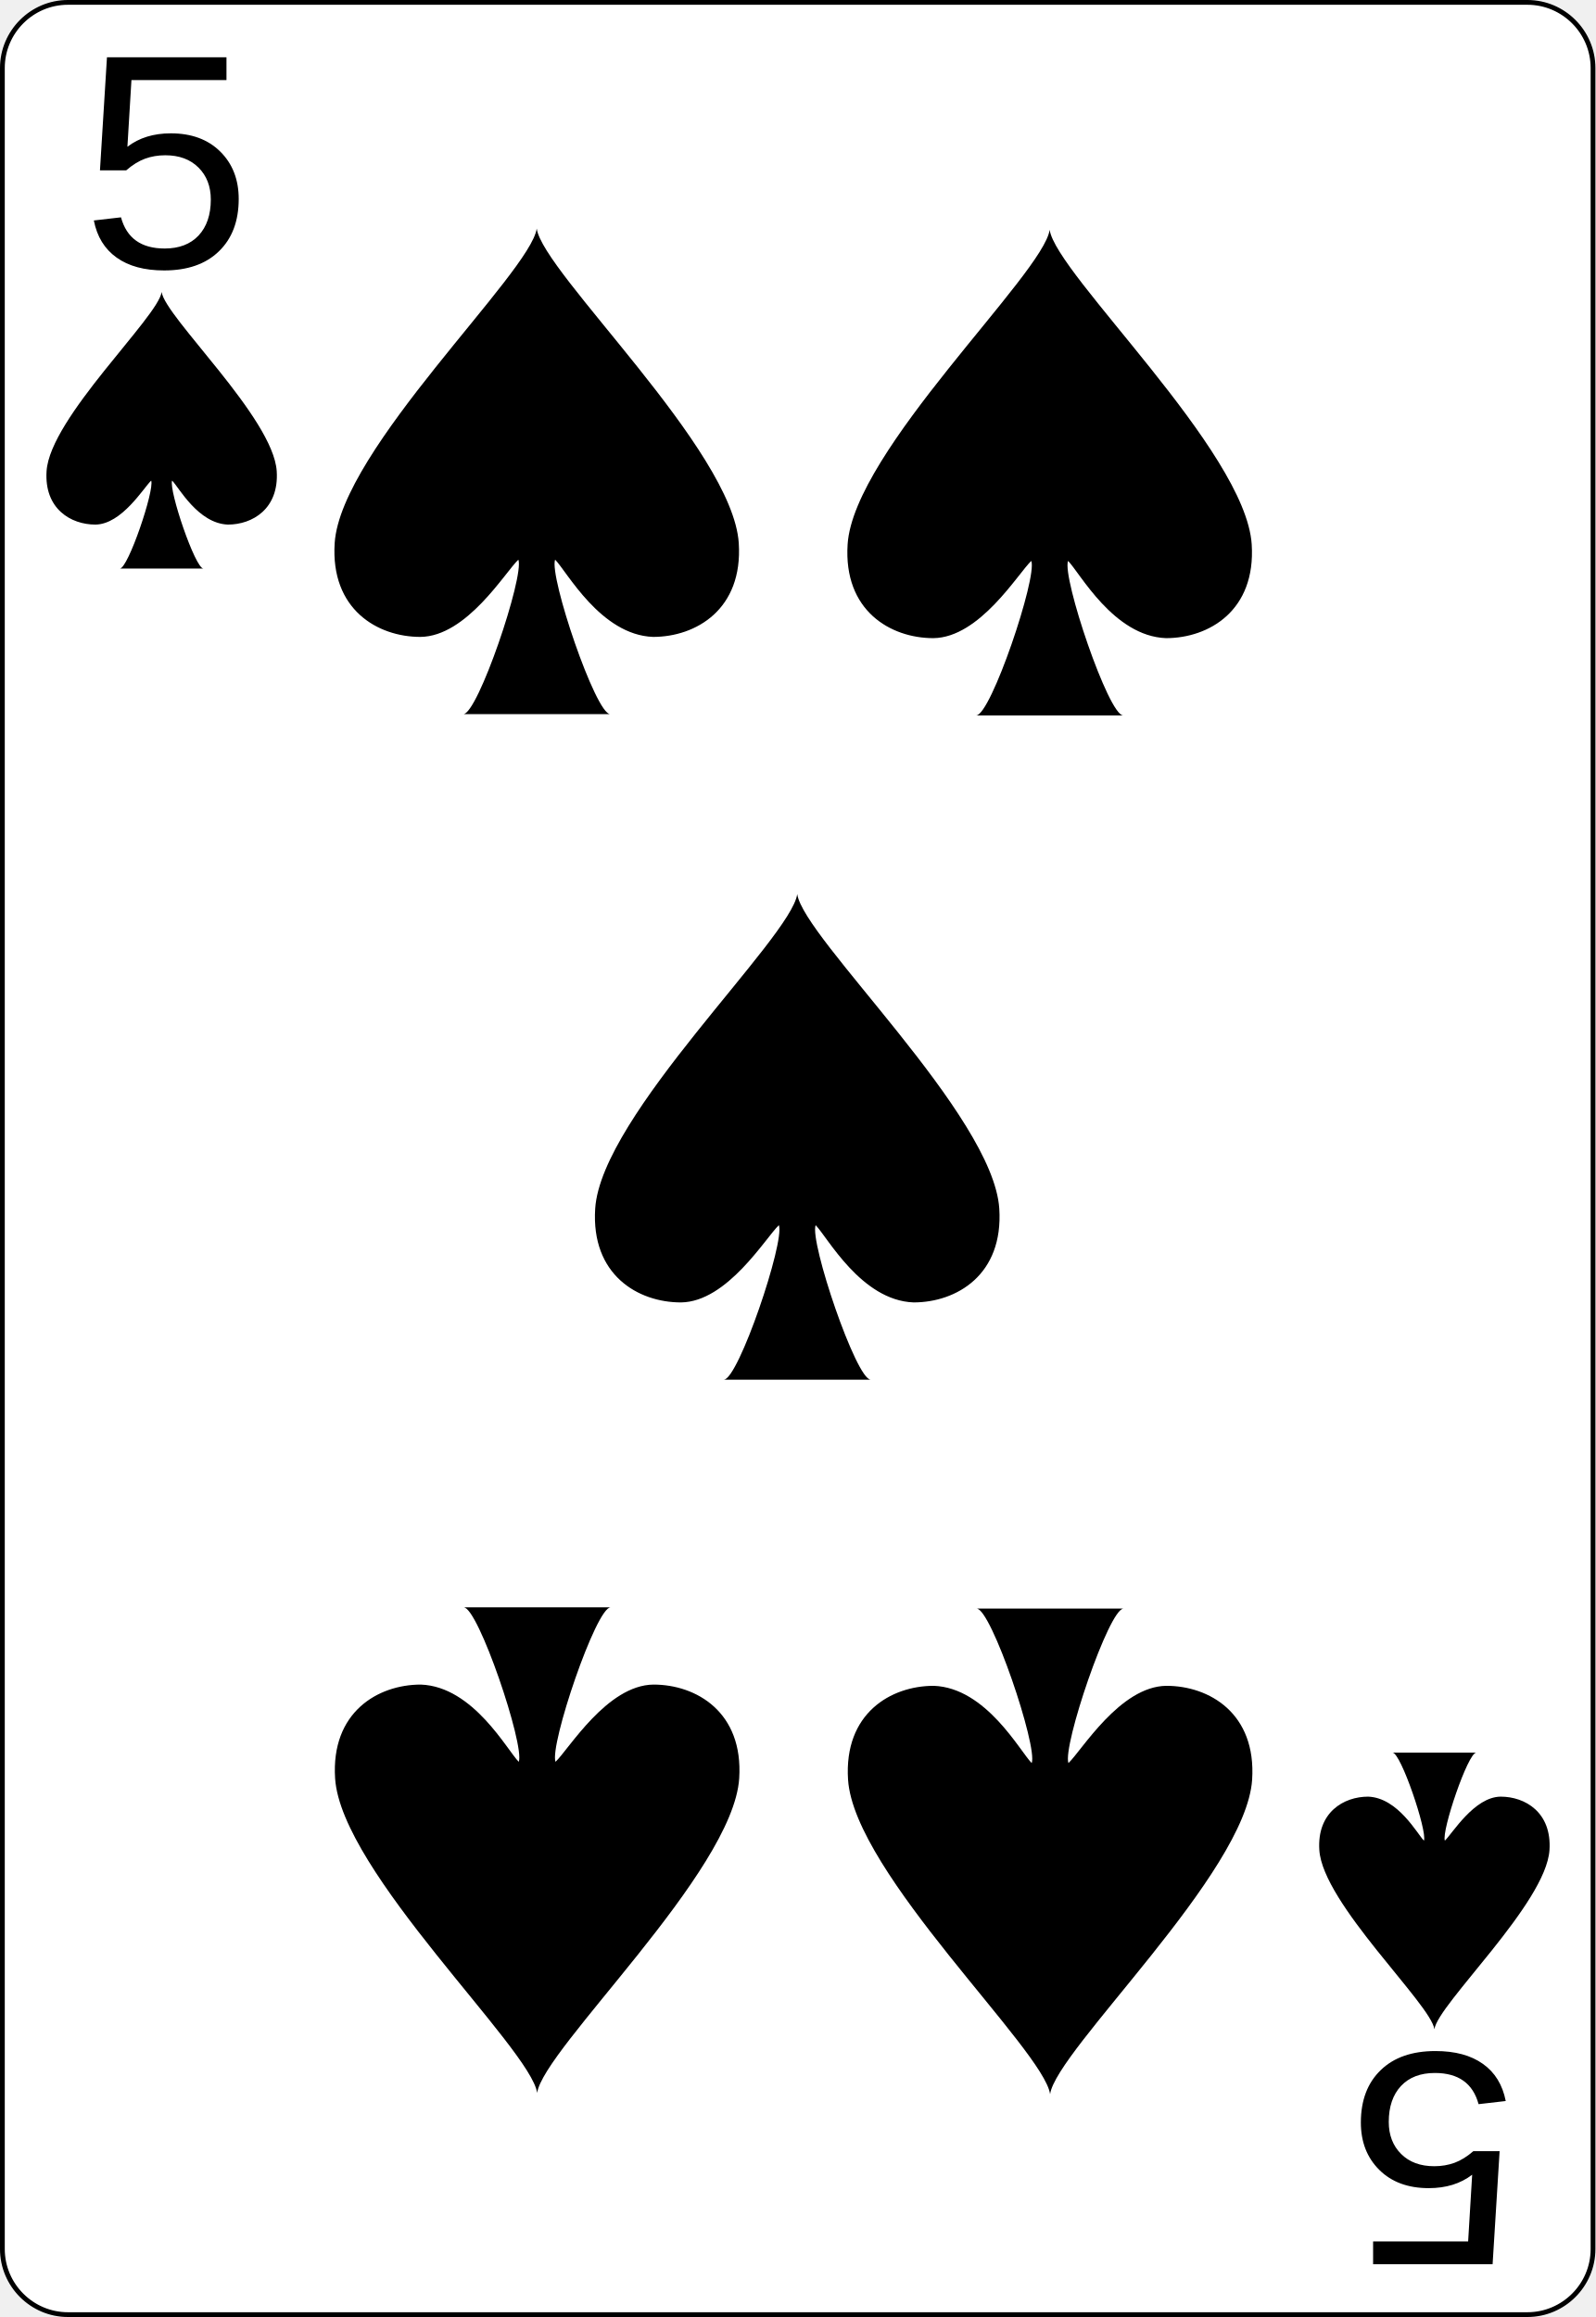
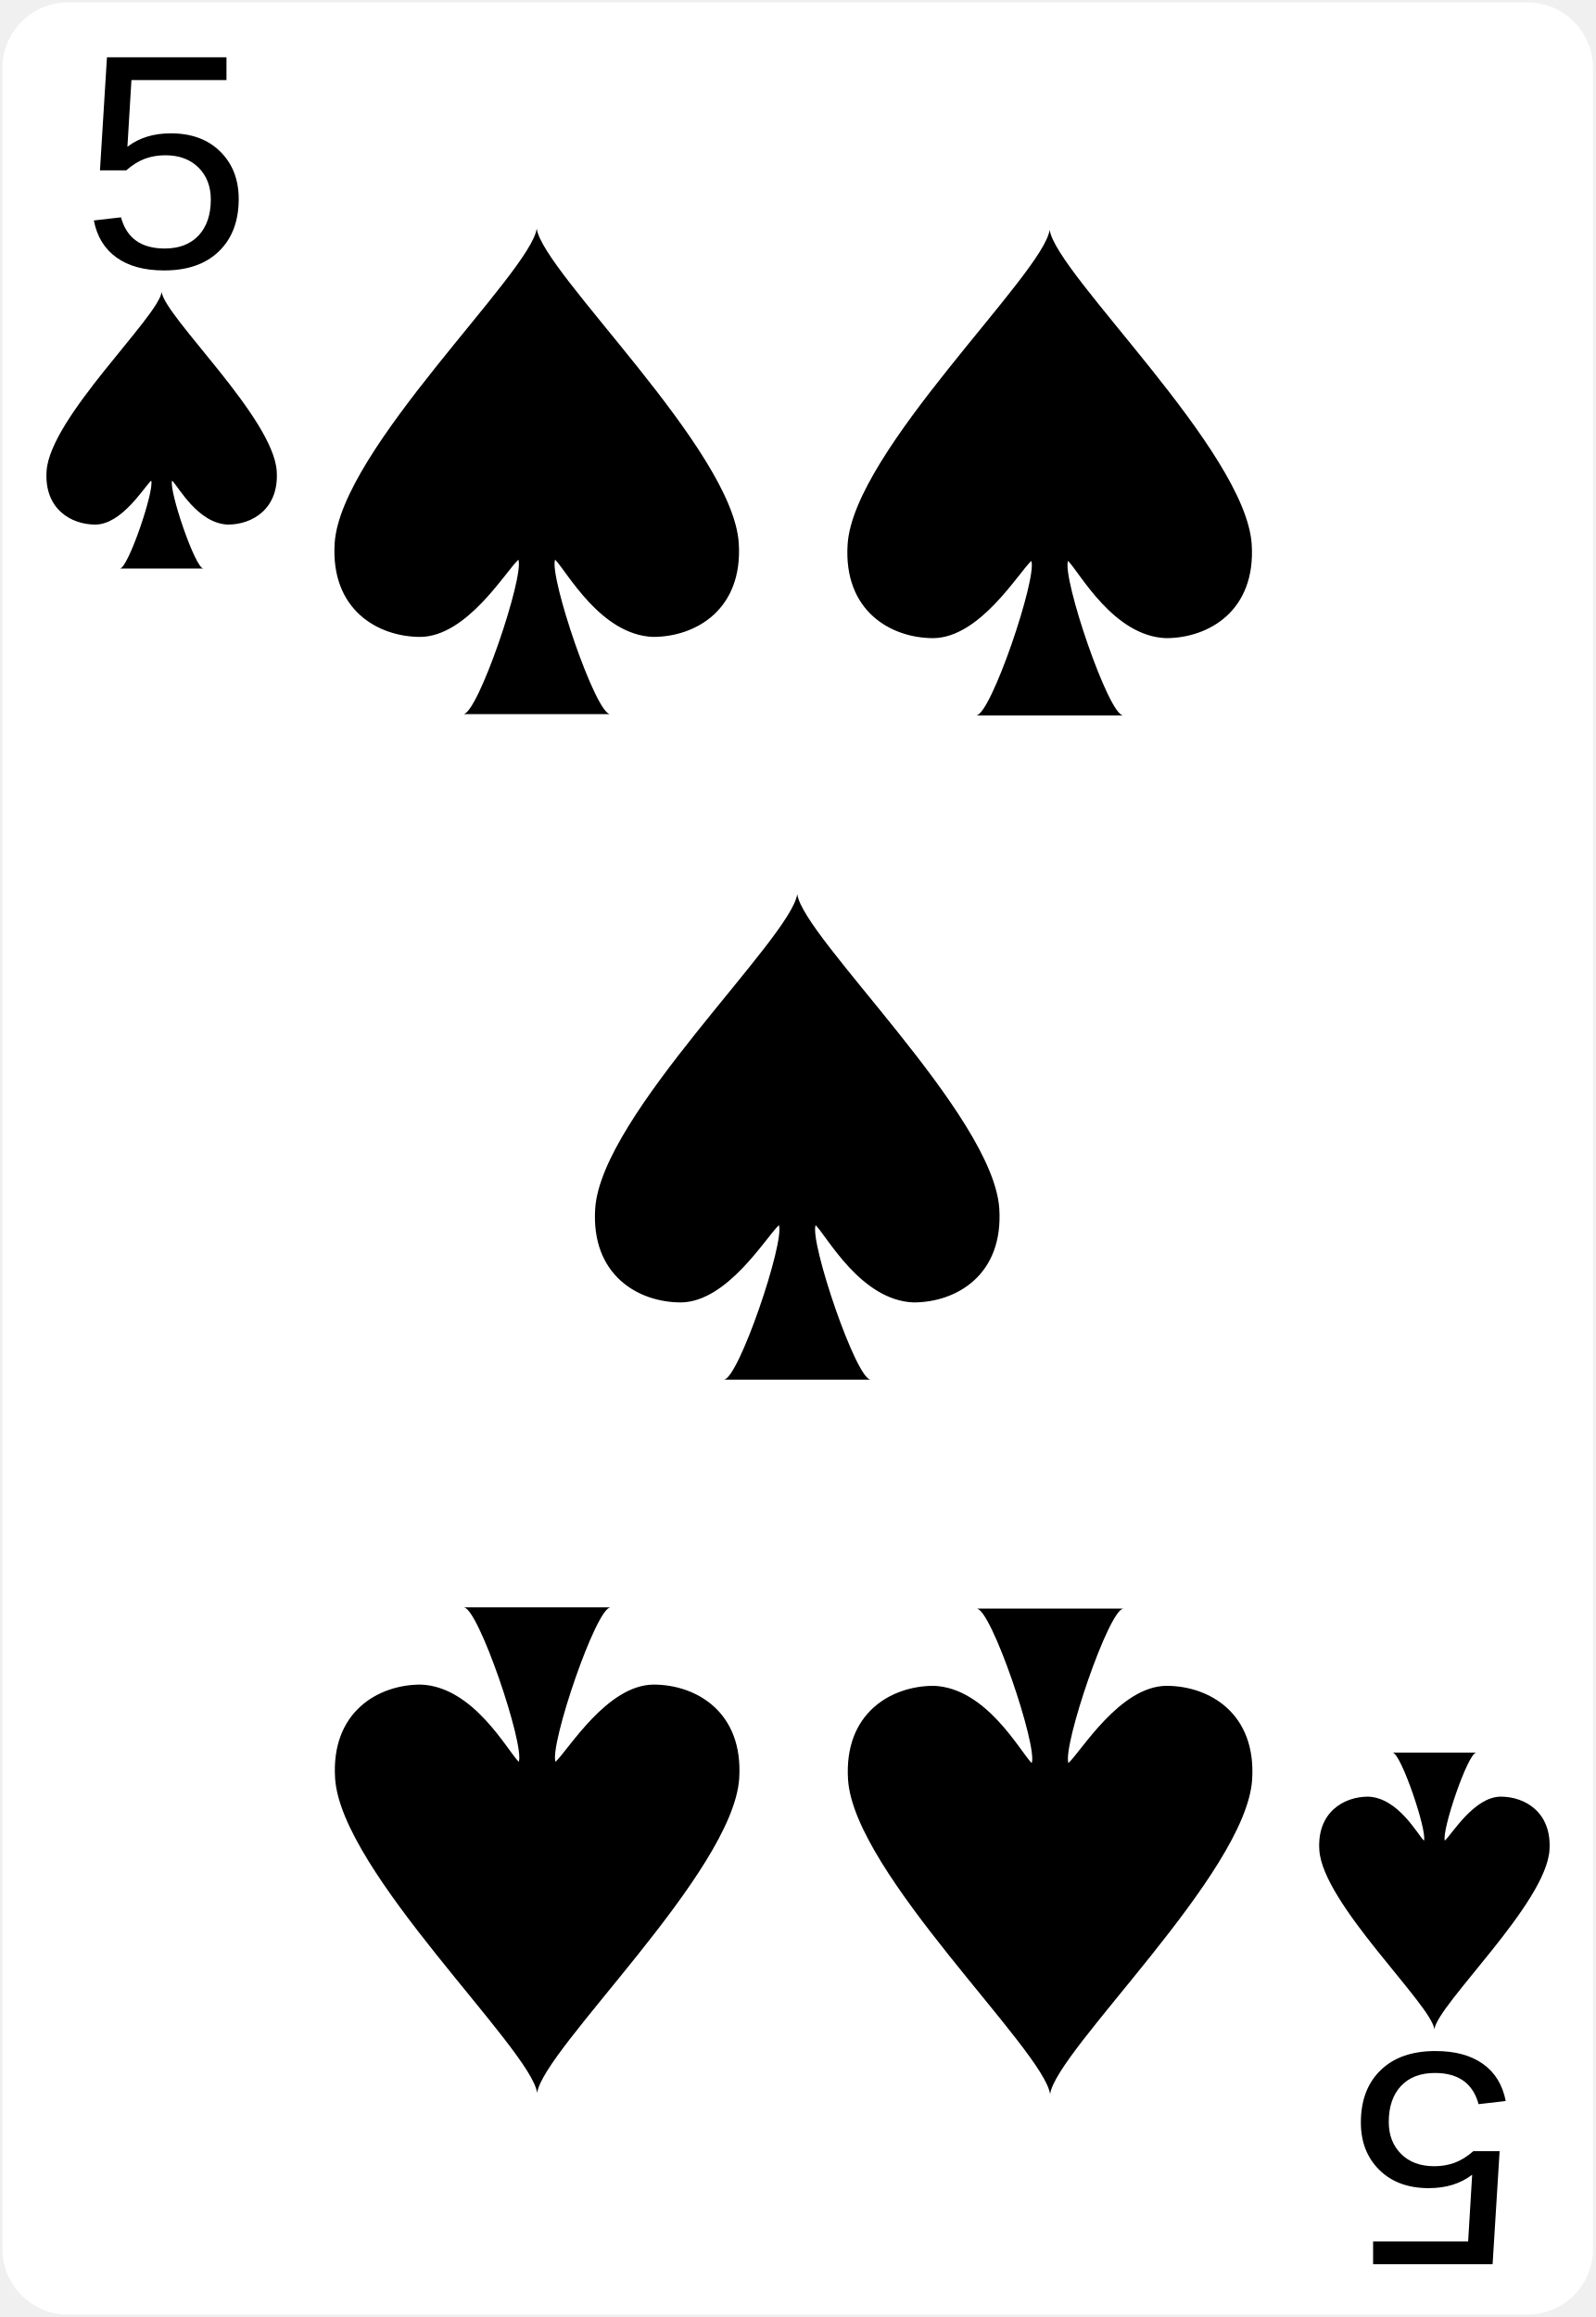
<svg xmlns="http://www.w3.org/2000/svg" width="167.087pt" height="242.667pt" viewBox="0 0 167.087 242.667" xml:space="preserve" id="svg2" version="1.1">
  <defs id="defs41" />
-   <g id="Layer_x0020_1" style="fill-rule:nonzero;clip-rule:nonzero;stroke:#000000;stroke-miterlimit:4;">
+   <g id="Layer_x0020_1" style="fill-rule:nonzero;clip-rule:nonzero;stroke:none;stroke-miterlimit:4;">
    <path style="fill:#FFFFFF;stroke-width:0.5;" d="M166.837,235.548c0,3.777-3.087,6.869-6.871,6.869H7.111c-3.775,0-6.861-3.092-6.861-6.869V7.12C0.25,3.343,3.336,0.25,7.111,0.25h152.855    c3.784,0,6.871,3.093,6.871,6.87v228.428z" id="path5" />
    <g style="stroke:none;" id="g7">
      <g id="g9">
				
			</g>
    </g>
    <g id="g15">
			
		</g>
    <g id="g19">
			
		</g>
    <g style="stroke:none;" id="g23">
      <g id="g25">
				
			</g>
    </g>
    <g style="stroke:none;" id="g31">
      <g id="g33">
				
			</g>
    </g>
  </g>
  <text xml:space="preserve" style="font-size:32px;font-style:normal;font-weight:normal;line-height:125%;letter-spacing:0px;word-spacing:0px;fill:#000000;fill-opacity:1;stroke:none;font-family:Bitstream Vera Sans" x="8.547" y="28.013" id="text3788">
    <tspan id="tspan3790" x="8.547" y="28.013" style="font-style:normal;font-variant:normal;font-weight:normal;font-stretch:normal;font-family:Arial;-inkscape-font-specification:Arial">5</tspan>
  </text>
  <g transform="matrix(1.508595,0,0,1.379325,16.9291,45.0659)" id="layer1-7">
    <path id="sl" d="M 7.989,3.103 C 7.747,-0.954 0.242,-8.59 0,-10.5 c -0.242,1.909 -7.747,9.545 -7.989,13.603 -0.169,2.868 1.695,4.057 3.39,4.057 1.835,-0.022 3.351,-2.801 3.873,-3.341 0.242,0.716 -1.603,6.682 -2.179,6.682 l 5.811,0 C 2.33,10.501 0.485,4.535 0.727,3.819 1.184,4.315 2.524,7.077 4.601,7.16 6.295,7.159 8.158,5.971 7.989,3.103 z" style="fill:#000000" />
  </g>
  <g transform="matrix(2.648679,0,0,2.421718,56.21089,49.36599)" id="layer1-7-88">
    <path id="sl-4" d="M 7.989,3.103 C 7.747,-0.954 0.242,-8.59 0,-10.5 c -0.242,1.909 -7.747,9.545 -7.989,13.603 -0.169,2.868 1.695,4.057 3.39,4.057 1.835,-0.022 3.351,-2.801 3.873,-3.341 0.242,0.716 -1.603,6.682 -2.179,6.682 l 5.811,0 C 2.33,10.501 0.485,4.535 0.727,3.819 1.184,4.315 2.524,7.077 4.601,7.16 6.295,7.159 8.158,5.971 7.989,3.103 z" style="fill:#000000" />
  </g>
  <text xml:space="preserve" style="font-size:32px;font-style:normal;font-weight:normal;line-height:125%;letter-spacing:0px;word-spacing:0px;fill:#000000;fill-opacity:1;stroke:none;font-family:Bitstream Vera Sans" x="-158.978" y="-215.124" id="text3788-7" transform="scale(-1,-1)">
    <tspan id="tspan3790-6" x="-158.978" y="-215.124" style="font-style:normal;font-variant:normal;font-weight:normal;font-stretch:normal;font-family:Arial;-inkscape-font-specification:Arial">5</tspan>
  </text>
  <g transform="matrix(-1.508595,0,0,-1.379325,150.2251,198.0441)" id="layer1-7-3">
    <path id="sl-1" d="M 7.989,3.103 C 7.747,-0.954 0.242,-8.59 0,-10.5 c -0.242,1.909 -7.747,9.545 -7.989,13.603 -0.169,2.868 1.695,4.057 3.39,4.057 1.835,-0.022 3.351,-2.801 3.873,-3.341 0.242,0.716 -1.603,6.682 -2.179,6.682 l 5.811,0 C 2.33,10.501 0.485,4.535 0.727,3.819 1.184,4.315 2.524,7.077 4.601,7.16 6.295,7.159 8.158,5.971 7.989,3.103 z" style="fill:#000000" />
  </g>
  <g transform="matrix(-2.648679,0,0,-2.421718,56.25613,193.7713)" id="layer1-7-88-7">
    <path id="sl-4-5" d="M 7.989,3.103 C 7.747,-0.954 0.242,-8.59 0,-10.5 c -0.242,1.909 -7.747,9.545 -7.989,13.603 -0.169,2.868 1.695,4.057 3.39,4.057 1.835,-0.022 3.351,-2.801 3.873,-3.341 0.242,0.716 -1.603,6.682 -2.179,6.682 l 5.811,0 C 2.33,10.501 0.485,4.535 0.727,3.819 1.184,4.315 2.524,7.077 4.601,7.16 6.295,7.159 8.158,5.971 7.989,3.103 z" style="fill:#000000" />
  </g>
  <g transform="matrix(2.648679,0,0,2.421718,83.4947,119.0673)" id="layer1-7-88-6">
    <path id="sl-4-8" d="M 7.989,3.103 C 7.747,-0.954 0.242,-8.59 0,-10.5 c -0.242,1.909 -7.747,9.545 -7.989,13.603 -0.169,2.868 1.695,4.057 3.39,4.057 1.835,-0.022 3.351,-2.801 3.873,-3.341 0.242,0.716 -1.603,6.682 -2.179,6.682 l 5.811,0 C 2.33,10.501 0.485,4.535 0.727,3.819 1.184,4.315 2.524,7.077 4.601,7.16 6.295,7.159 8.158,5.971 7.989,3.103 z" style="fill:#000000" />
  </g>
  <g transform="matrix(2.648679,0,0,2.421718,109.9309,49.49562)" id="layer1-7-88-8">
    <path id="sl-4-9" d="M 7.989,3.103 C 7.747,-0.954 0.242,-8.59 0,-10.5 c -0.242,1.909 -7.747,9.545 -7.989,13.603 -0.169,2.868 1.695,4.057 3.39,4.057 1.835,-0.022 3.351,-2.801 3.873,-3.341 0.242,0.716 -1.603,6.682 -2.179,6.682 l 5.811,0 C 2.33,10.501 0.485,4.535 0.727,3.819 1.184,4.315 2.524,7.077 4.601,7.16 6.295,7.159 8.158,5.971 7.989,3.103 z" style="fill:#000000" />
  </g>
  <g transform="matrix(-2.648679,0,0,-2.421718,109.9762,193.9009)" id="layer1-7-88-7-2">
    <path id="sl-4-5-6" d="M 7.989,3.103 C 7.747,-0.954 0.242,-8.59 0,-10.5 c -0.242,1.909 -7.747,9.545 -7.989,13.603 -0.169,2.868 1.695,4.057 3.39,4.057 1.835,-0.022 3.351,-2.801 3.873,-3.341 0.242,0.716 -1.603,6.682 -2.179,6.682 l 5.811,0 C 2.33,10.501 0.485,4.535 0.727,3.819 1.184,4.315 2.524,7.077 4.601,7.16 6.295,7.159 8.158,5.971 7.989,3.103 z" style="fill:#000000" />
  </g>
</svg>
